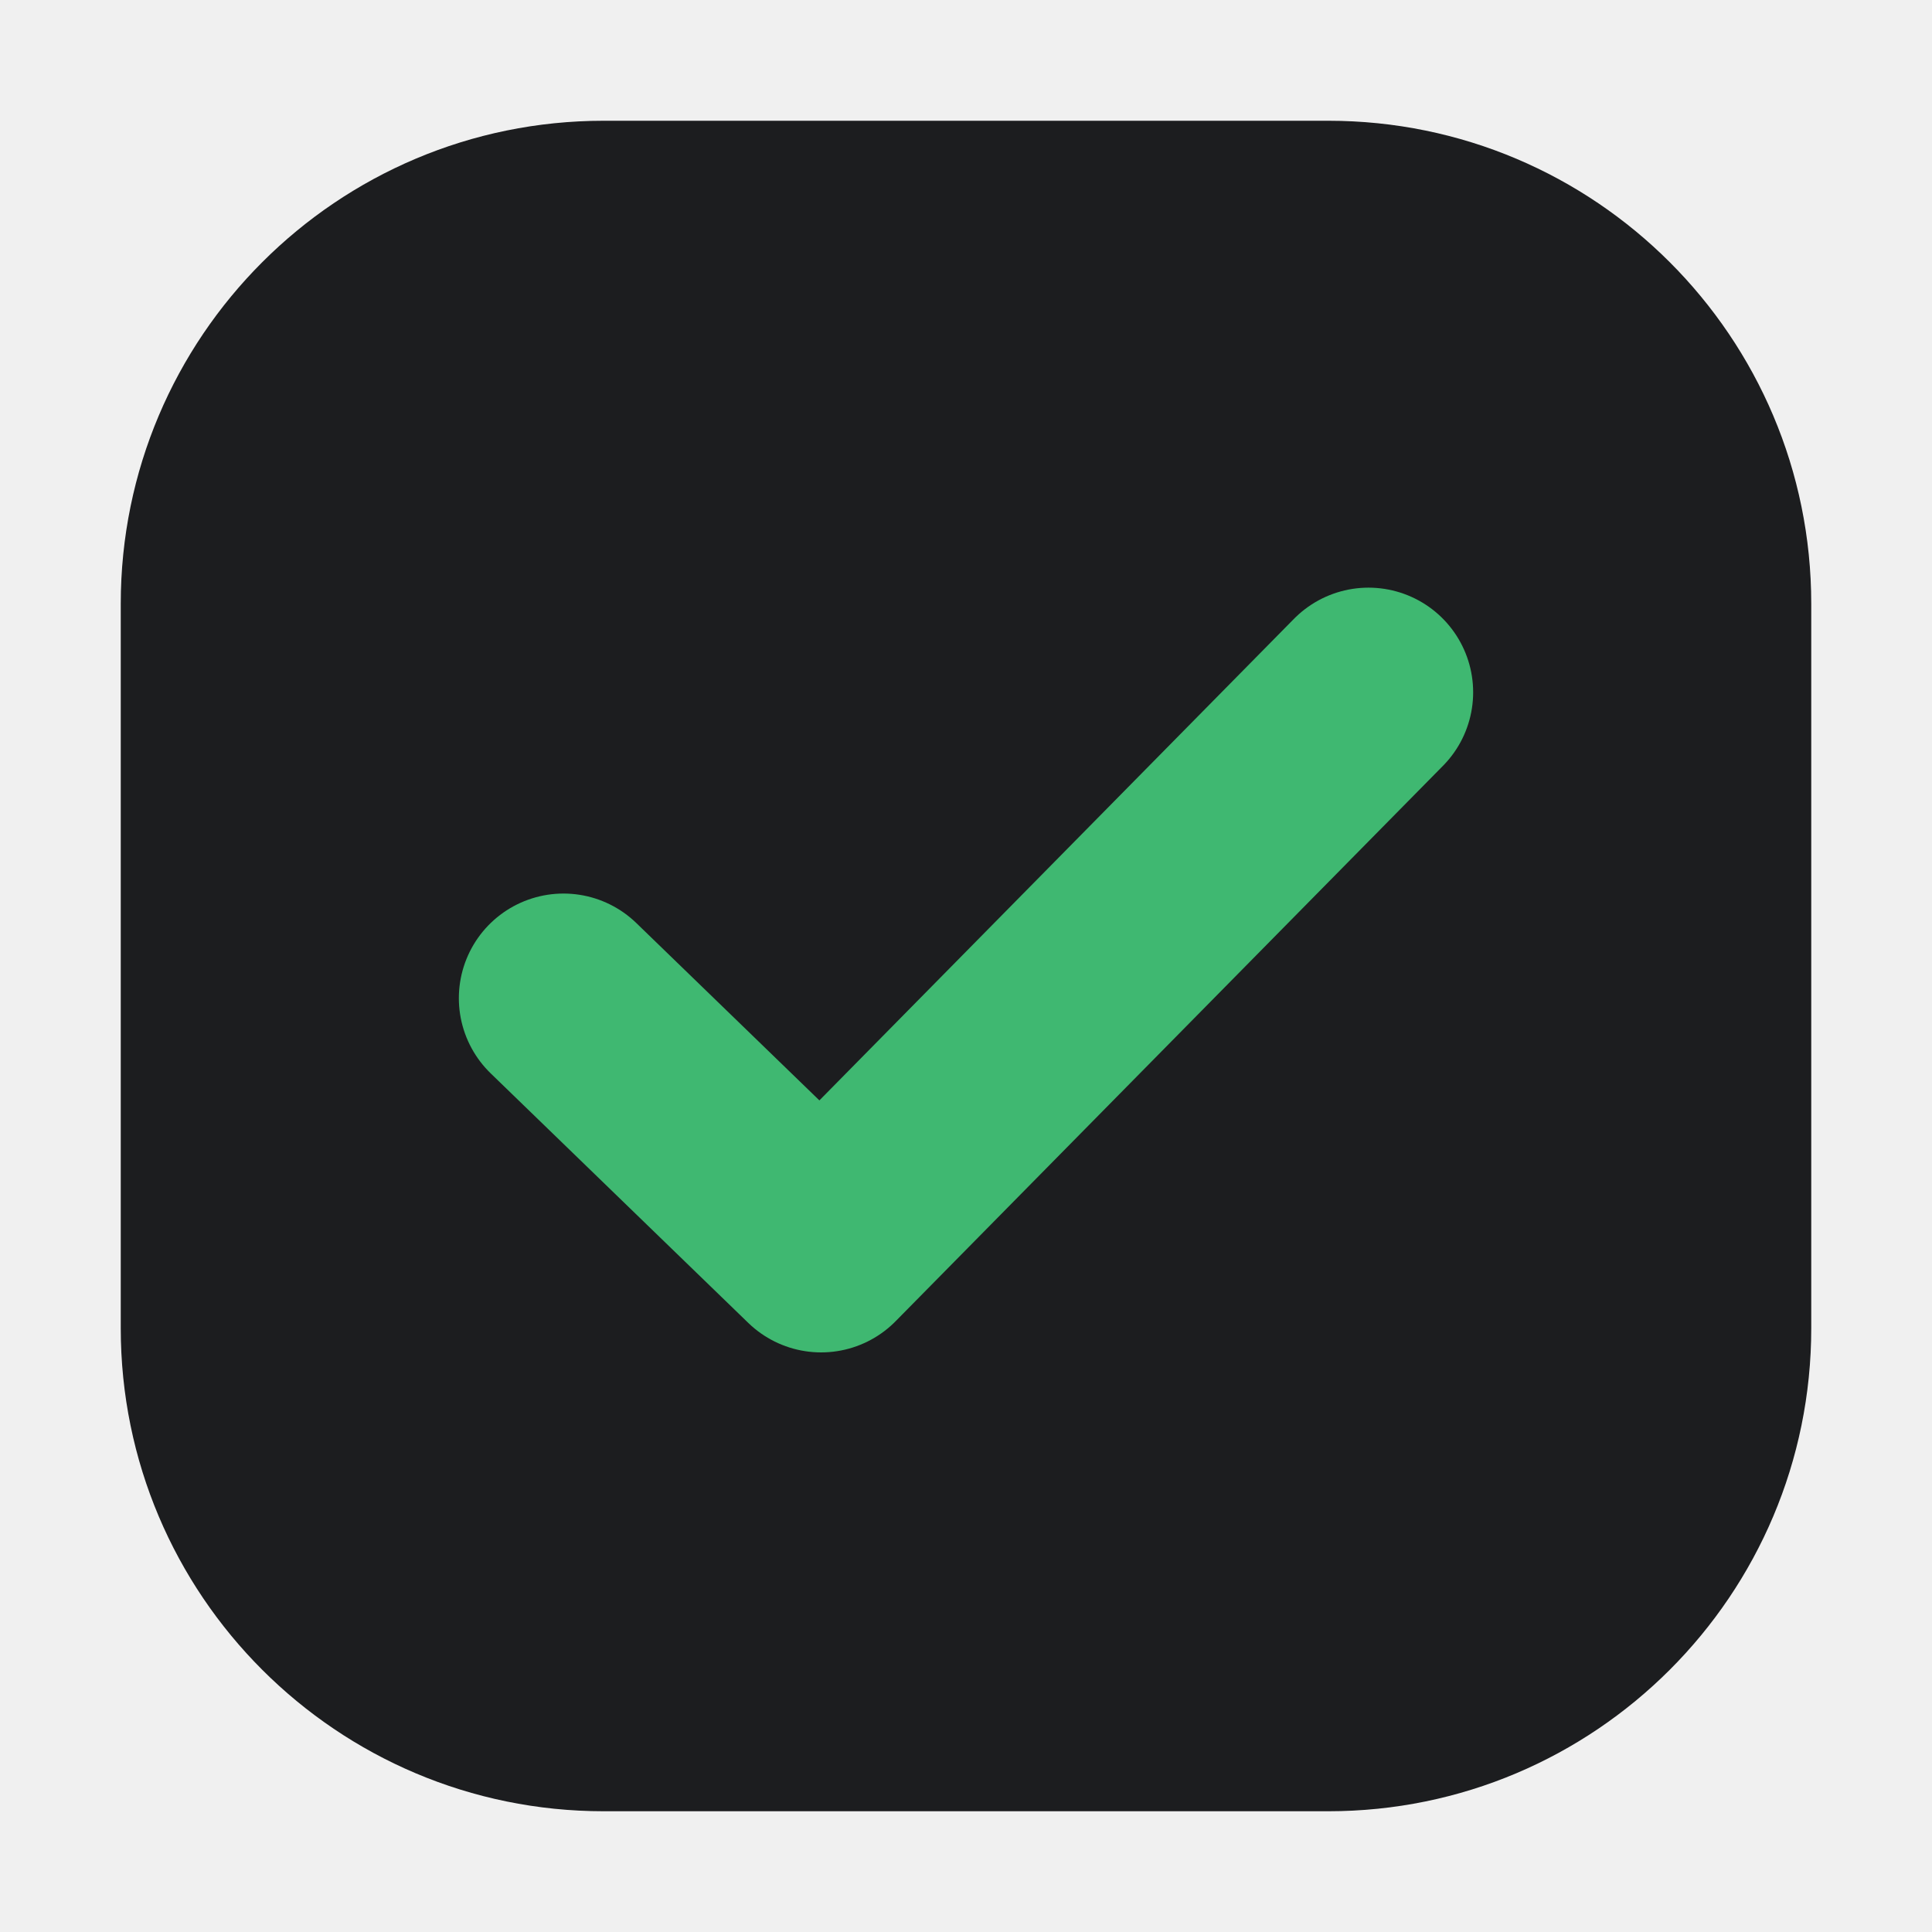
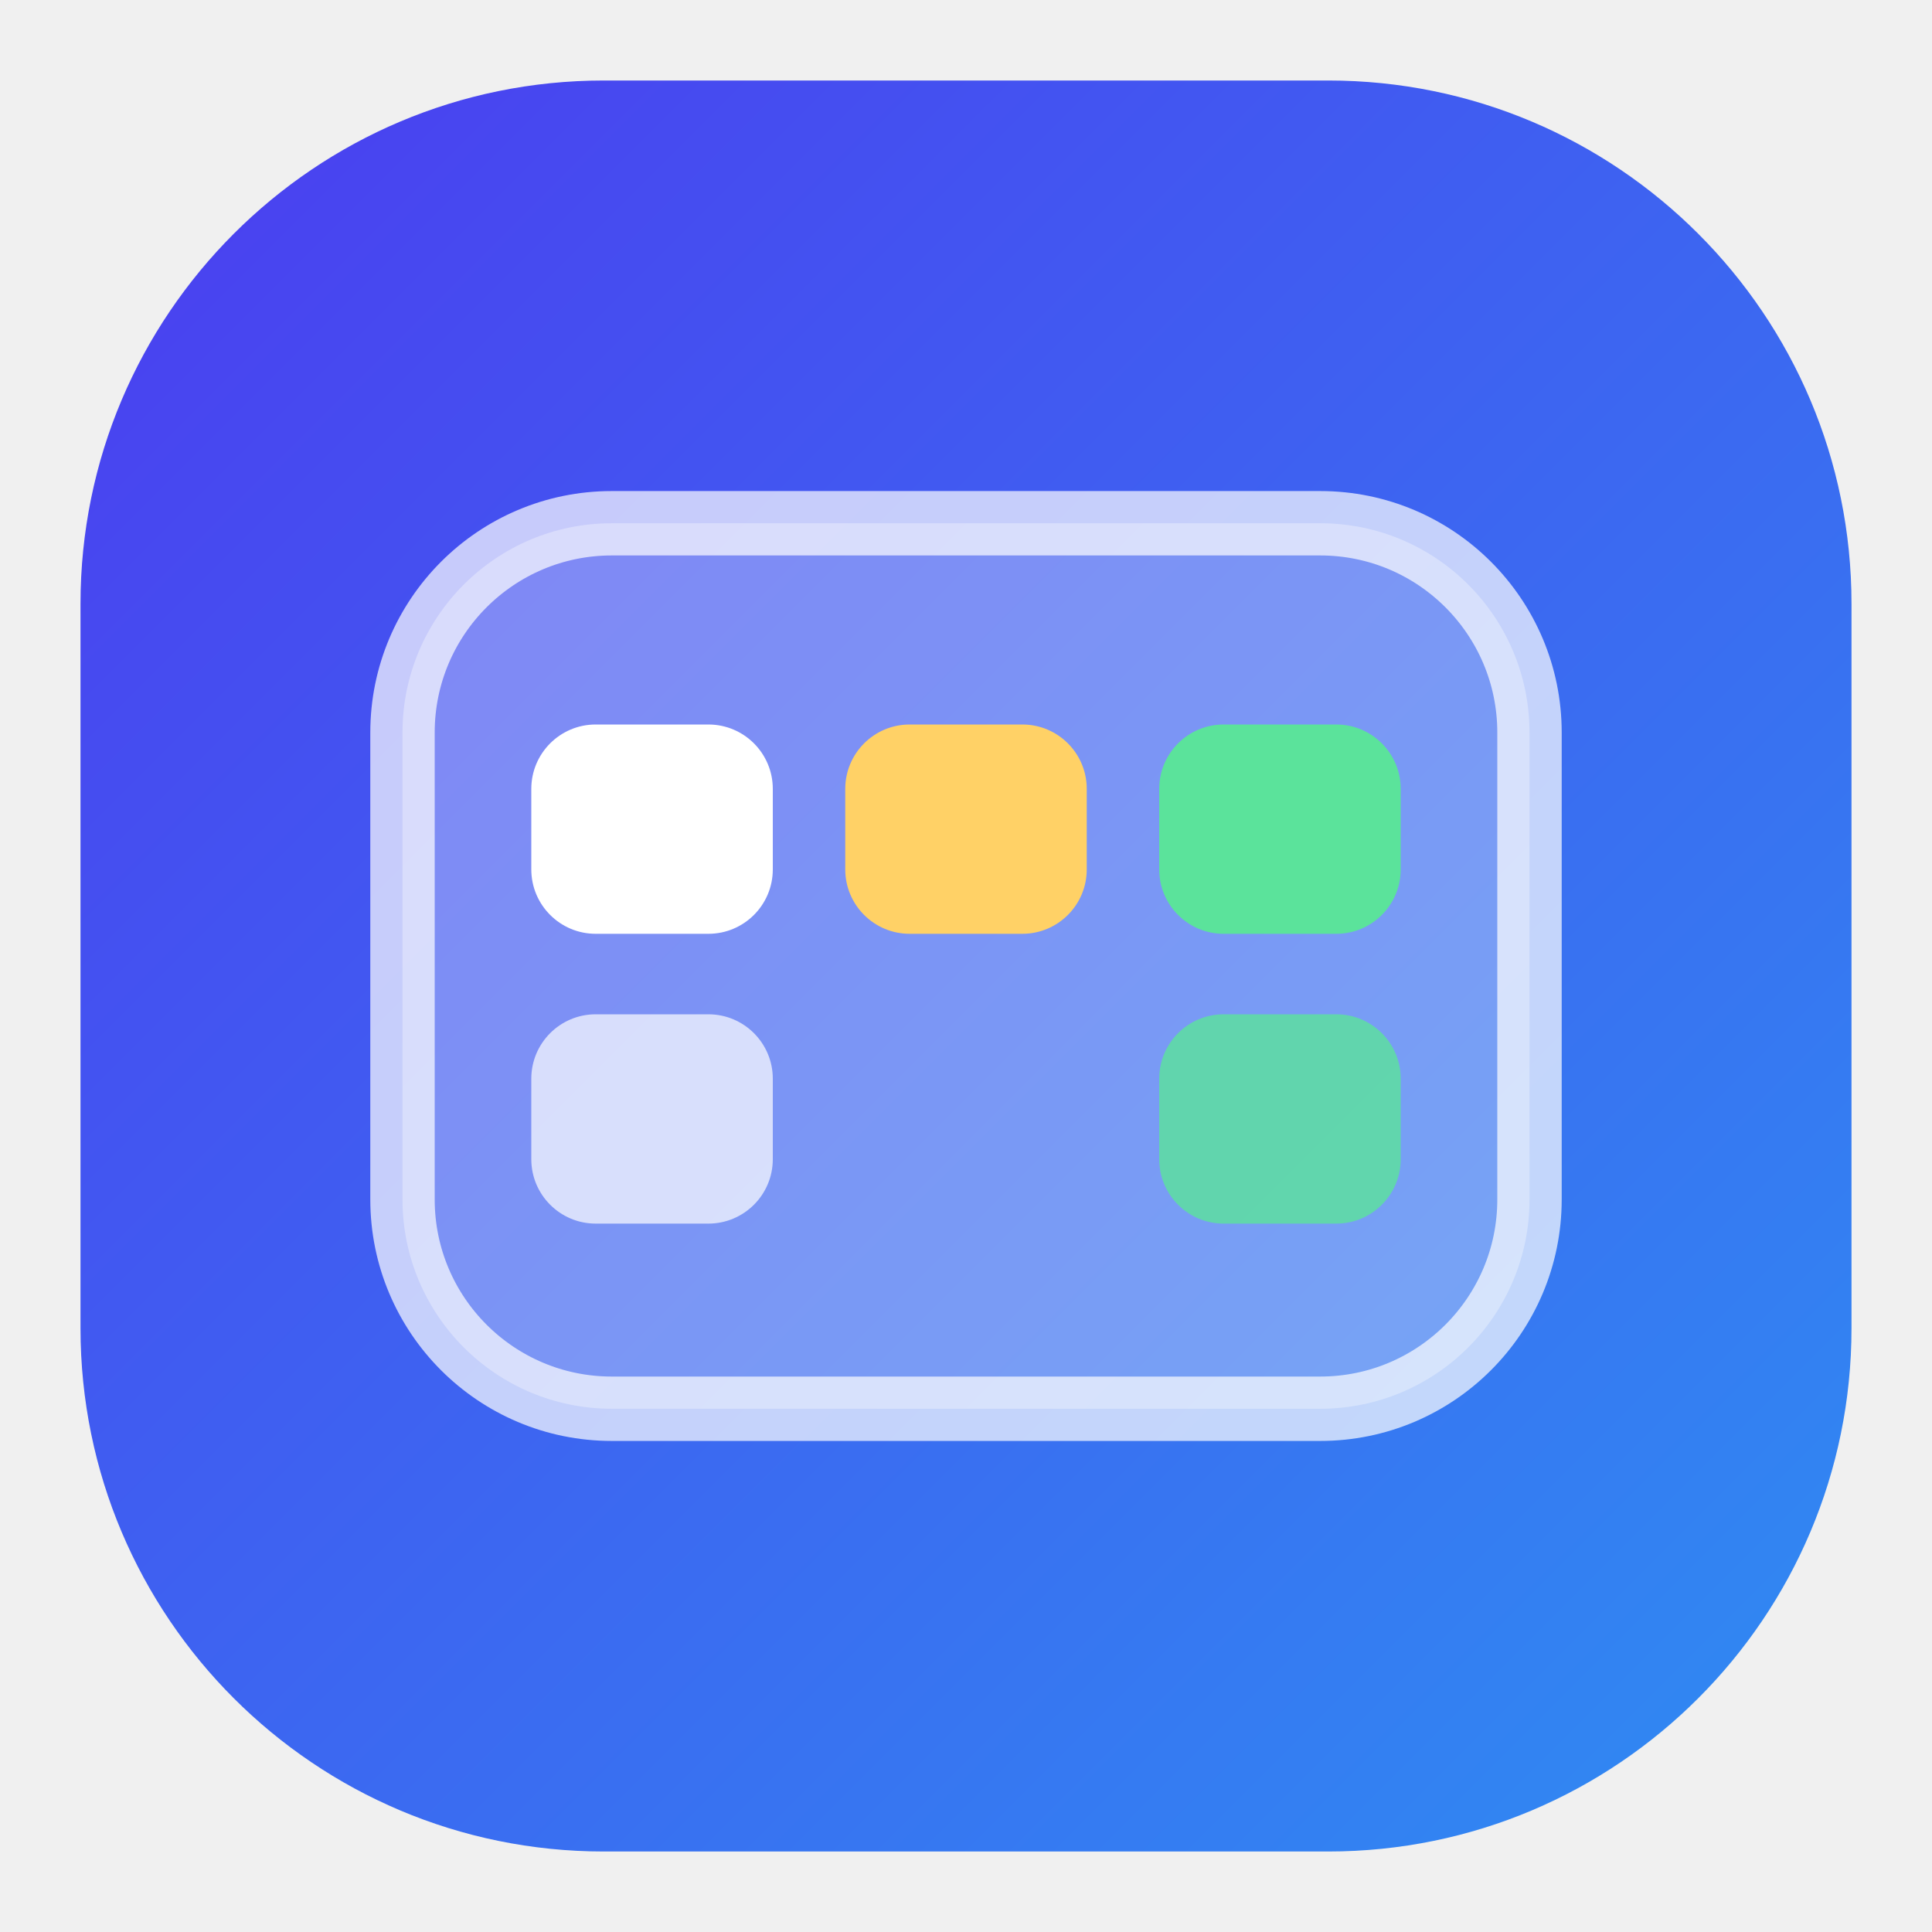
<svg xmlns="http://www.w3.org/2000/svg" viewBox="0 0 24 24">
-   <rect x="1.5" y="1.5" width="21" height="21" rx="6" fill="#1c1d1f" />
-   <path d="M7 12.4l3.2 3.1L17 8.6" fill="none" stroke="#3fb871" stroke-width="2.6" stroke-linecap="round" stroke-linejoin="round" />
+   <defs>
+     <linearGradient id="g" x1="0" y1="0" x2="1" y2="1">
+       <stop offset="0" stop-color="#4b3df0" />
+       <stop offset="1" stop-color="#2f8cf2" />
+     </linearGradient>
+   </defs>
+   <rect x="1" y="1" width="22" height="22" rx="6.5" fill="url(#g)" />
+   <rect x="5" y="6.5" width="14" height="11" rx="2.6" fill="#fff" fill-opacity=".32" stroke="#fff" stroke-opacity=".7" stroke-width=".8" />
+   <rect x="6.6" y="9" width="3" height="2.6" rx=".8" fill="#fff" />
+   <rect x="10.5" y="9" width="3" height="2.6" rx=".8" fill="#ffd166" />
+   <rect x="14.4" y="9" width="3" height="2.6" rx=".8" fill="#5be39b" />
+   <rect x="6.6" y="12.6" width="3" height="2.6" rx=".8" fill="#fff" fill-opacity=".7" />
+   <rect x="14.4" y="12.6" width="3" height="2.6" rx=".8" fill="#5be39b" fill-opacity=".8" />
</svg>
